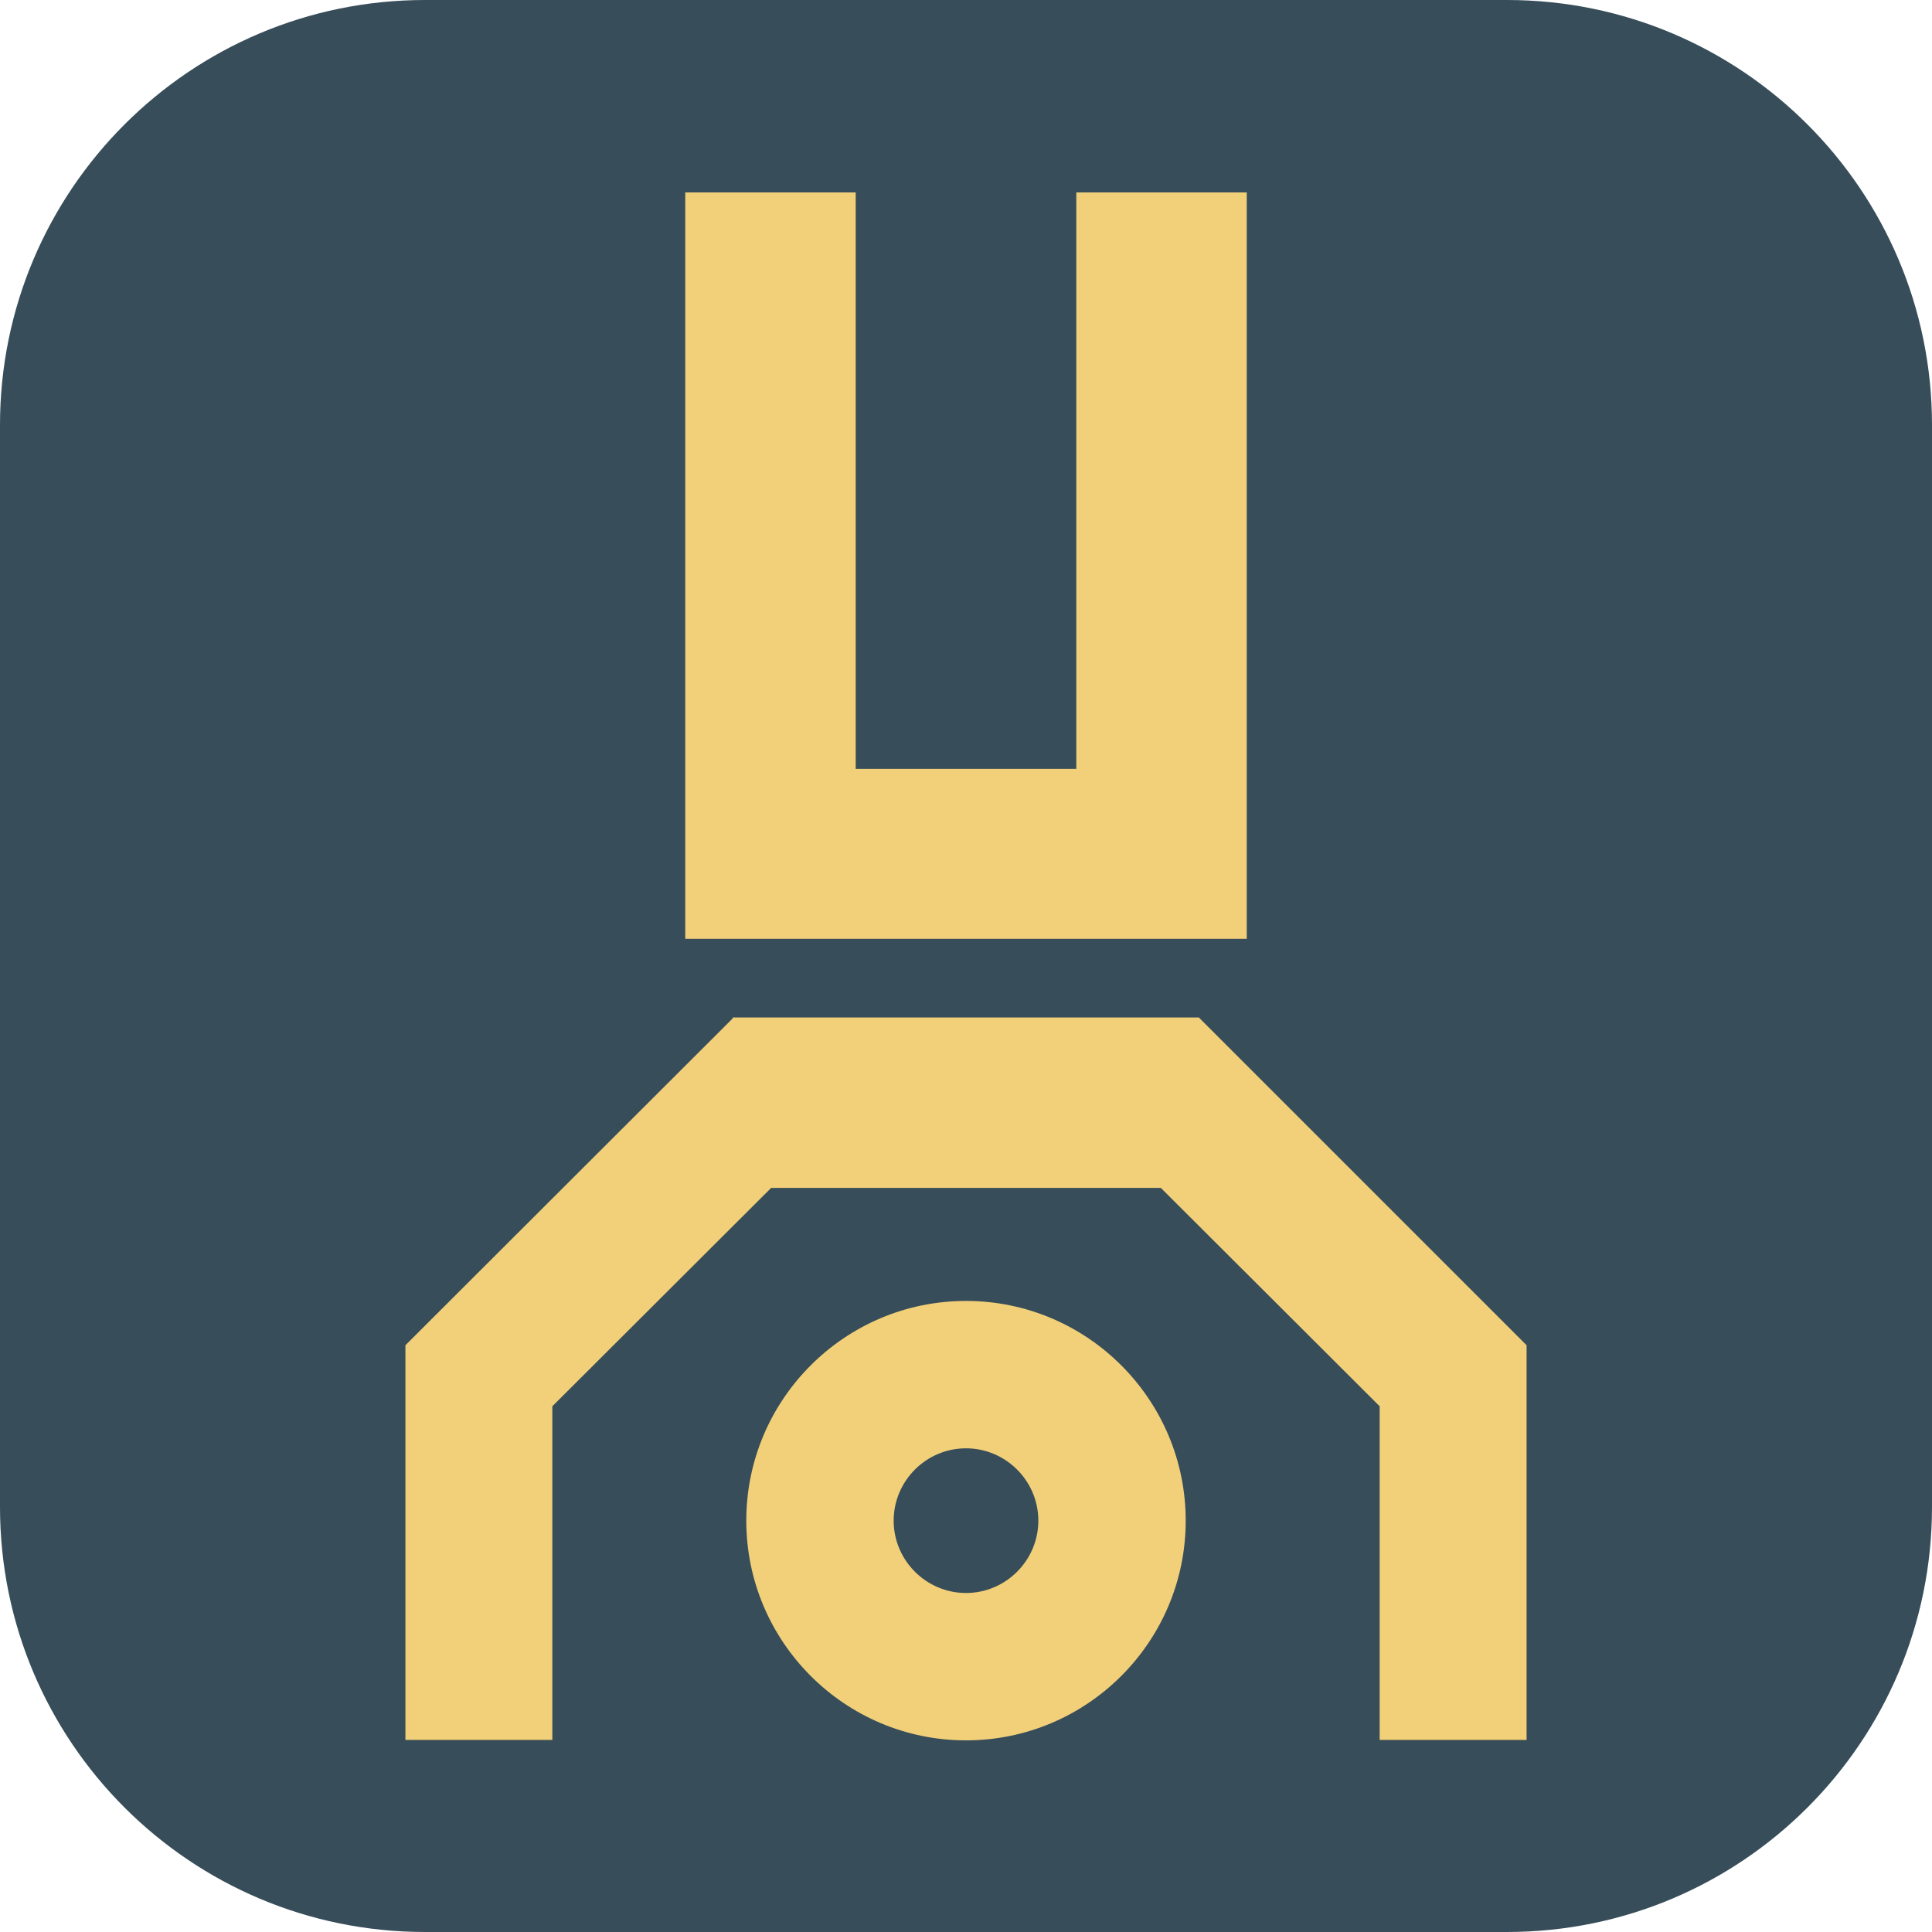
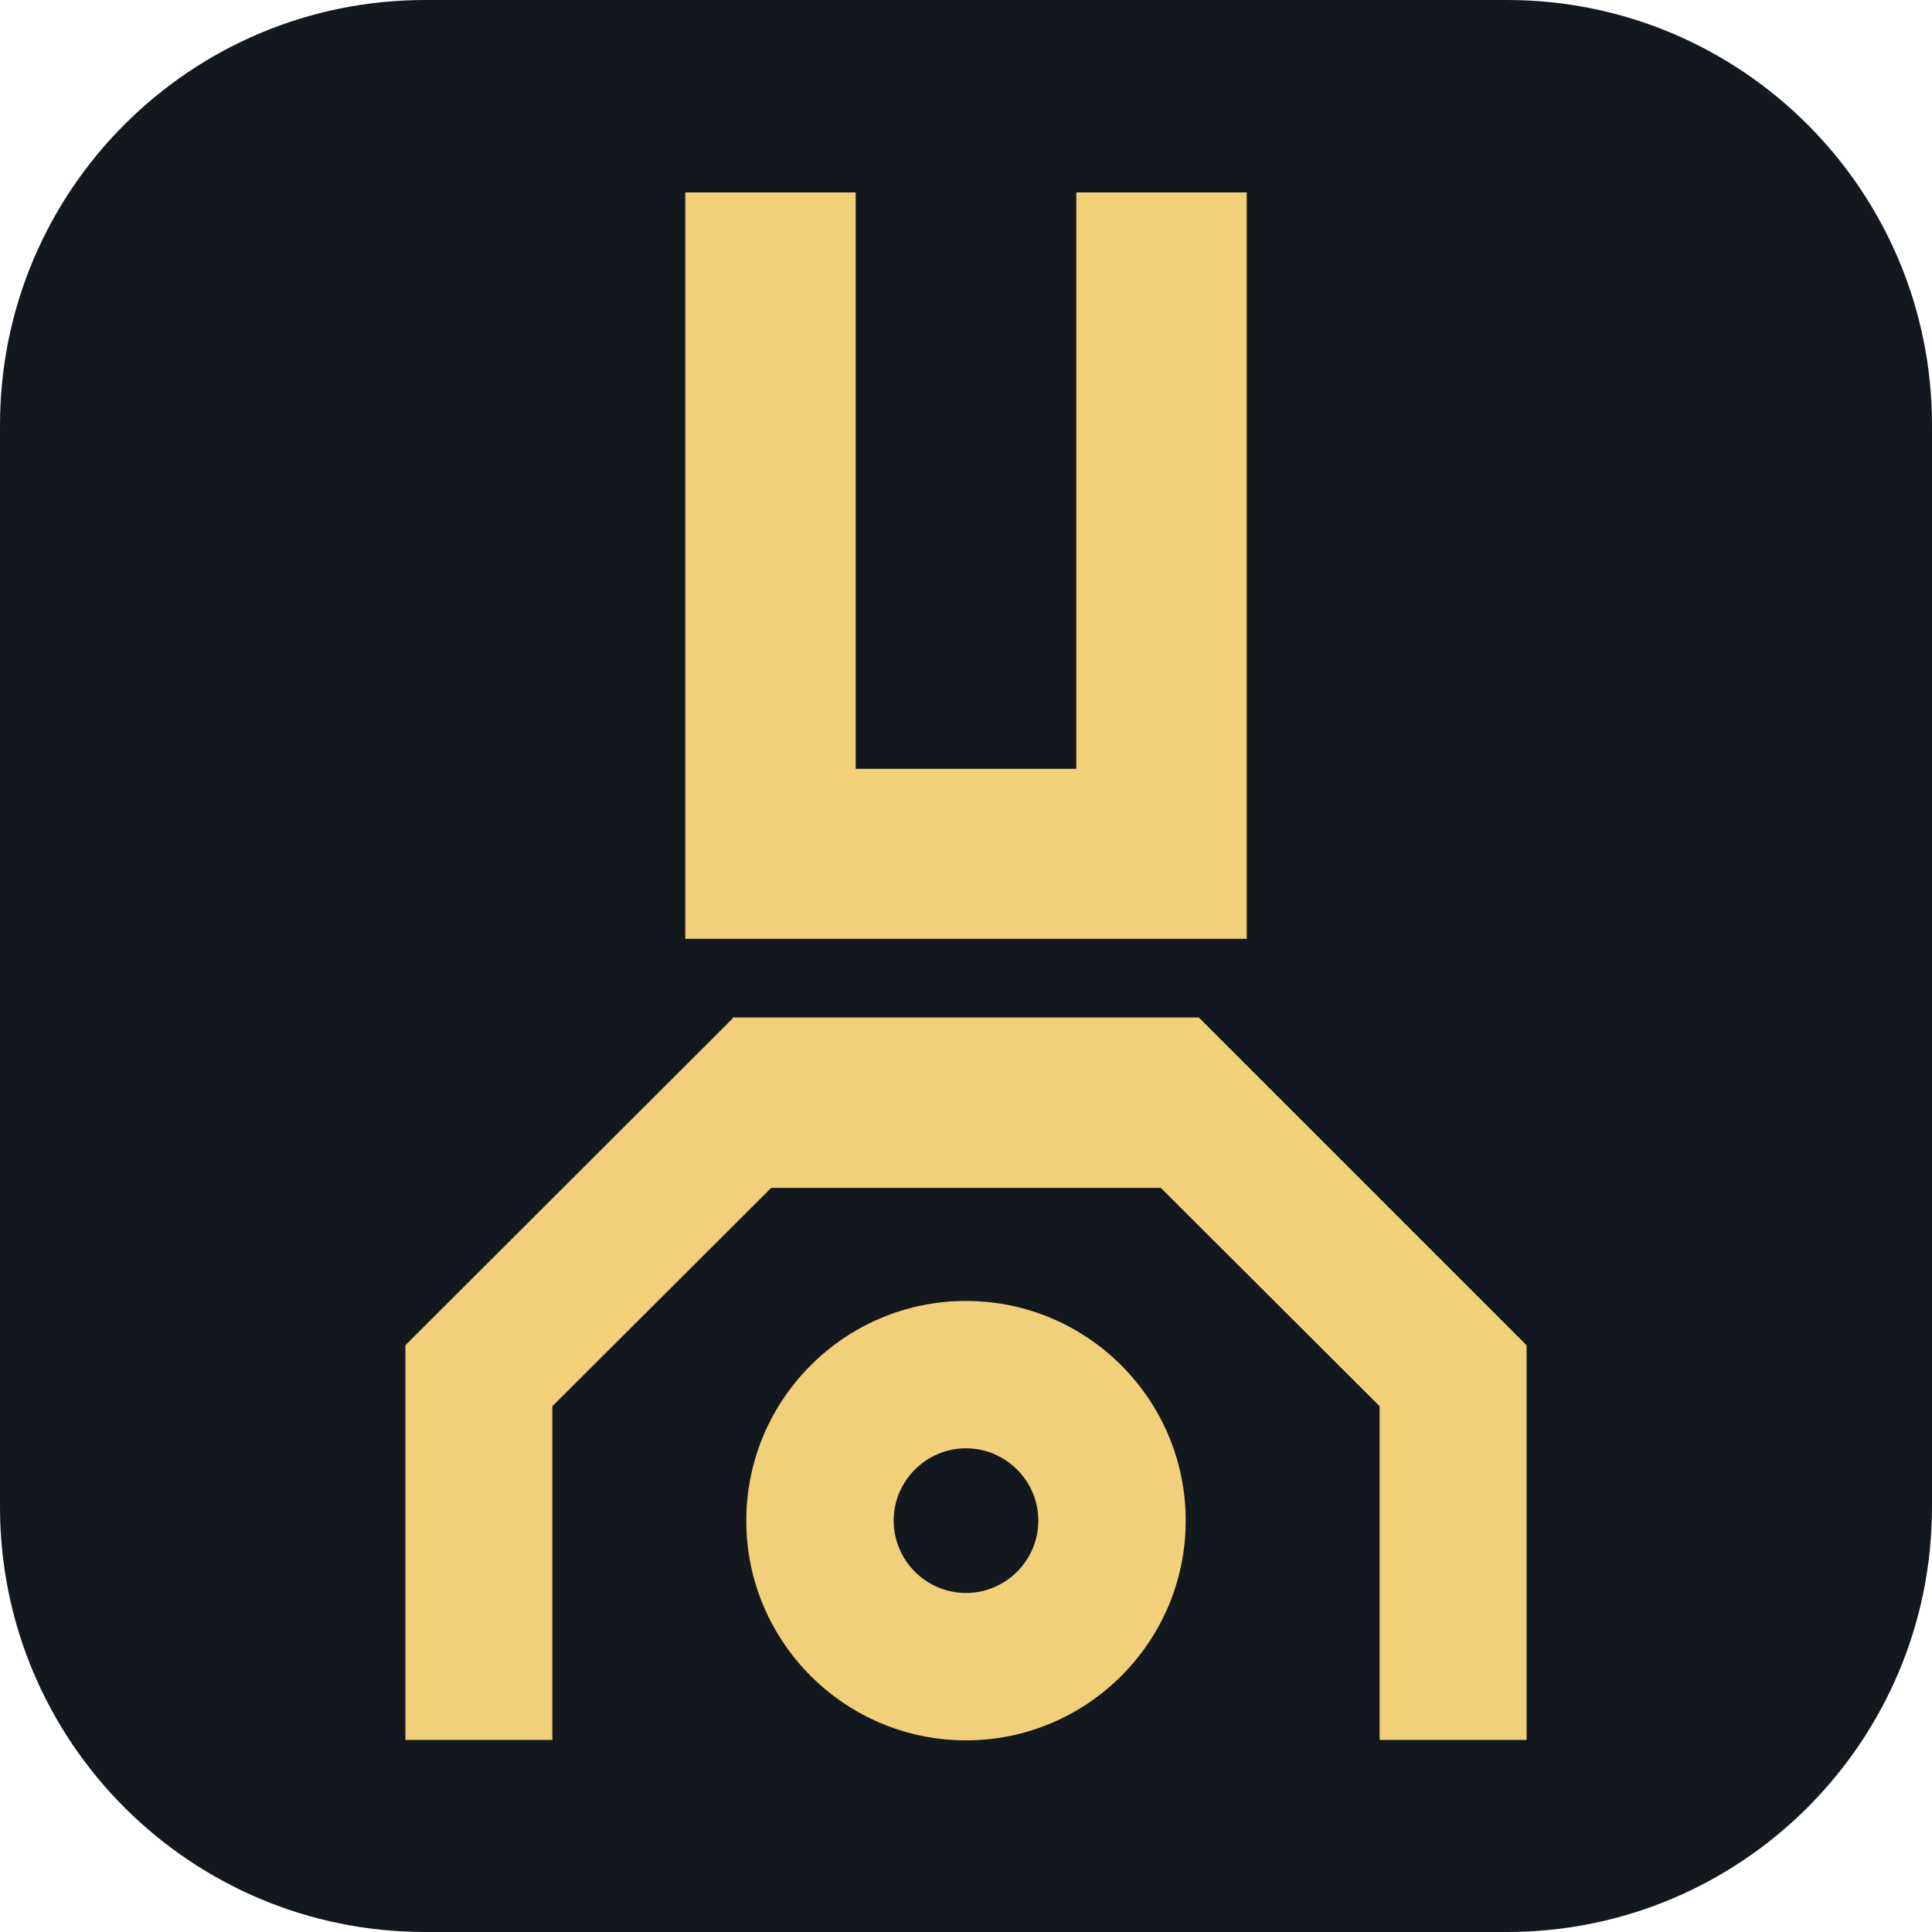
<svg xmlns="http://www.w3.org/2000/svg" viewBox="0 0 100 100">
  <defs>
    <clipPath id="round">
      <rect width="100" height="100" rx="22" />
    </clipPath>
  </defs>
  <g clip-path="url(#round)">
-     <rect width="100" height="100" fill="#374D59" />
+     <rect width="100" height="100" fill="#13181F" />
    <g transform="translate(-31.9,-26.1) scale(0.234)">
      <path d="M350,399.3c-26.8,0-48.6,21.8-48.6,48.6c0,26.8,21.8,48.6,48.6,48.6s48.6-21.8,48.6-48.6C398.6,421.1,376.8,399.3,350,399.3z M350,463.9c-8.8,0-16-7.2-16-16c0-8.8,7.2-16,16-16c8.8,0,16,7.2,16,16C366,456.7,358.8,463.9,350,463.9z" fill="#F2D079" />
      <polygon points="412.1,154.1 374.4,154.1 374.4,281.6 325.6,281.6 325.6,154.1 287.9,154.1 287.9,319.2 412.1,319.2" fill="#F2D079" />
      <polygon points="401.5,336.6 298.5,336.6 298.4,336.6 298.4,336.8 226,409.1 226,496.4 258.5,496.4 258.5,422.6 306.9,374.3 393.1,374.3 441.5,422.6 441.5,496.4 474,496.4 474,409.1" fill="#F2D079" />
    </g>
  </g>
</svg>
